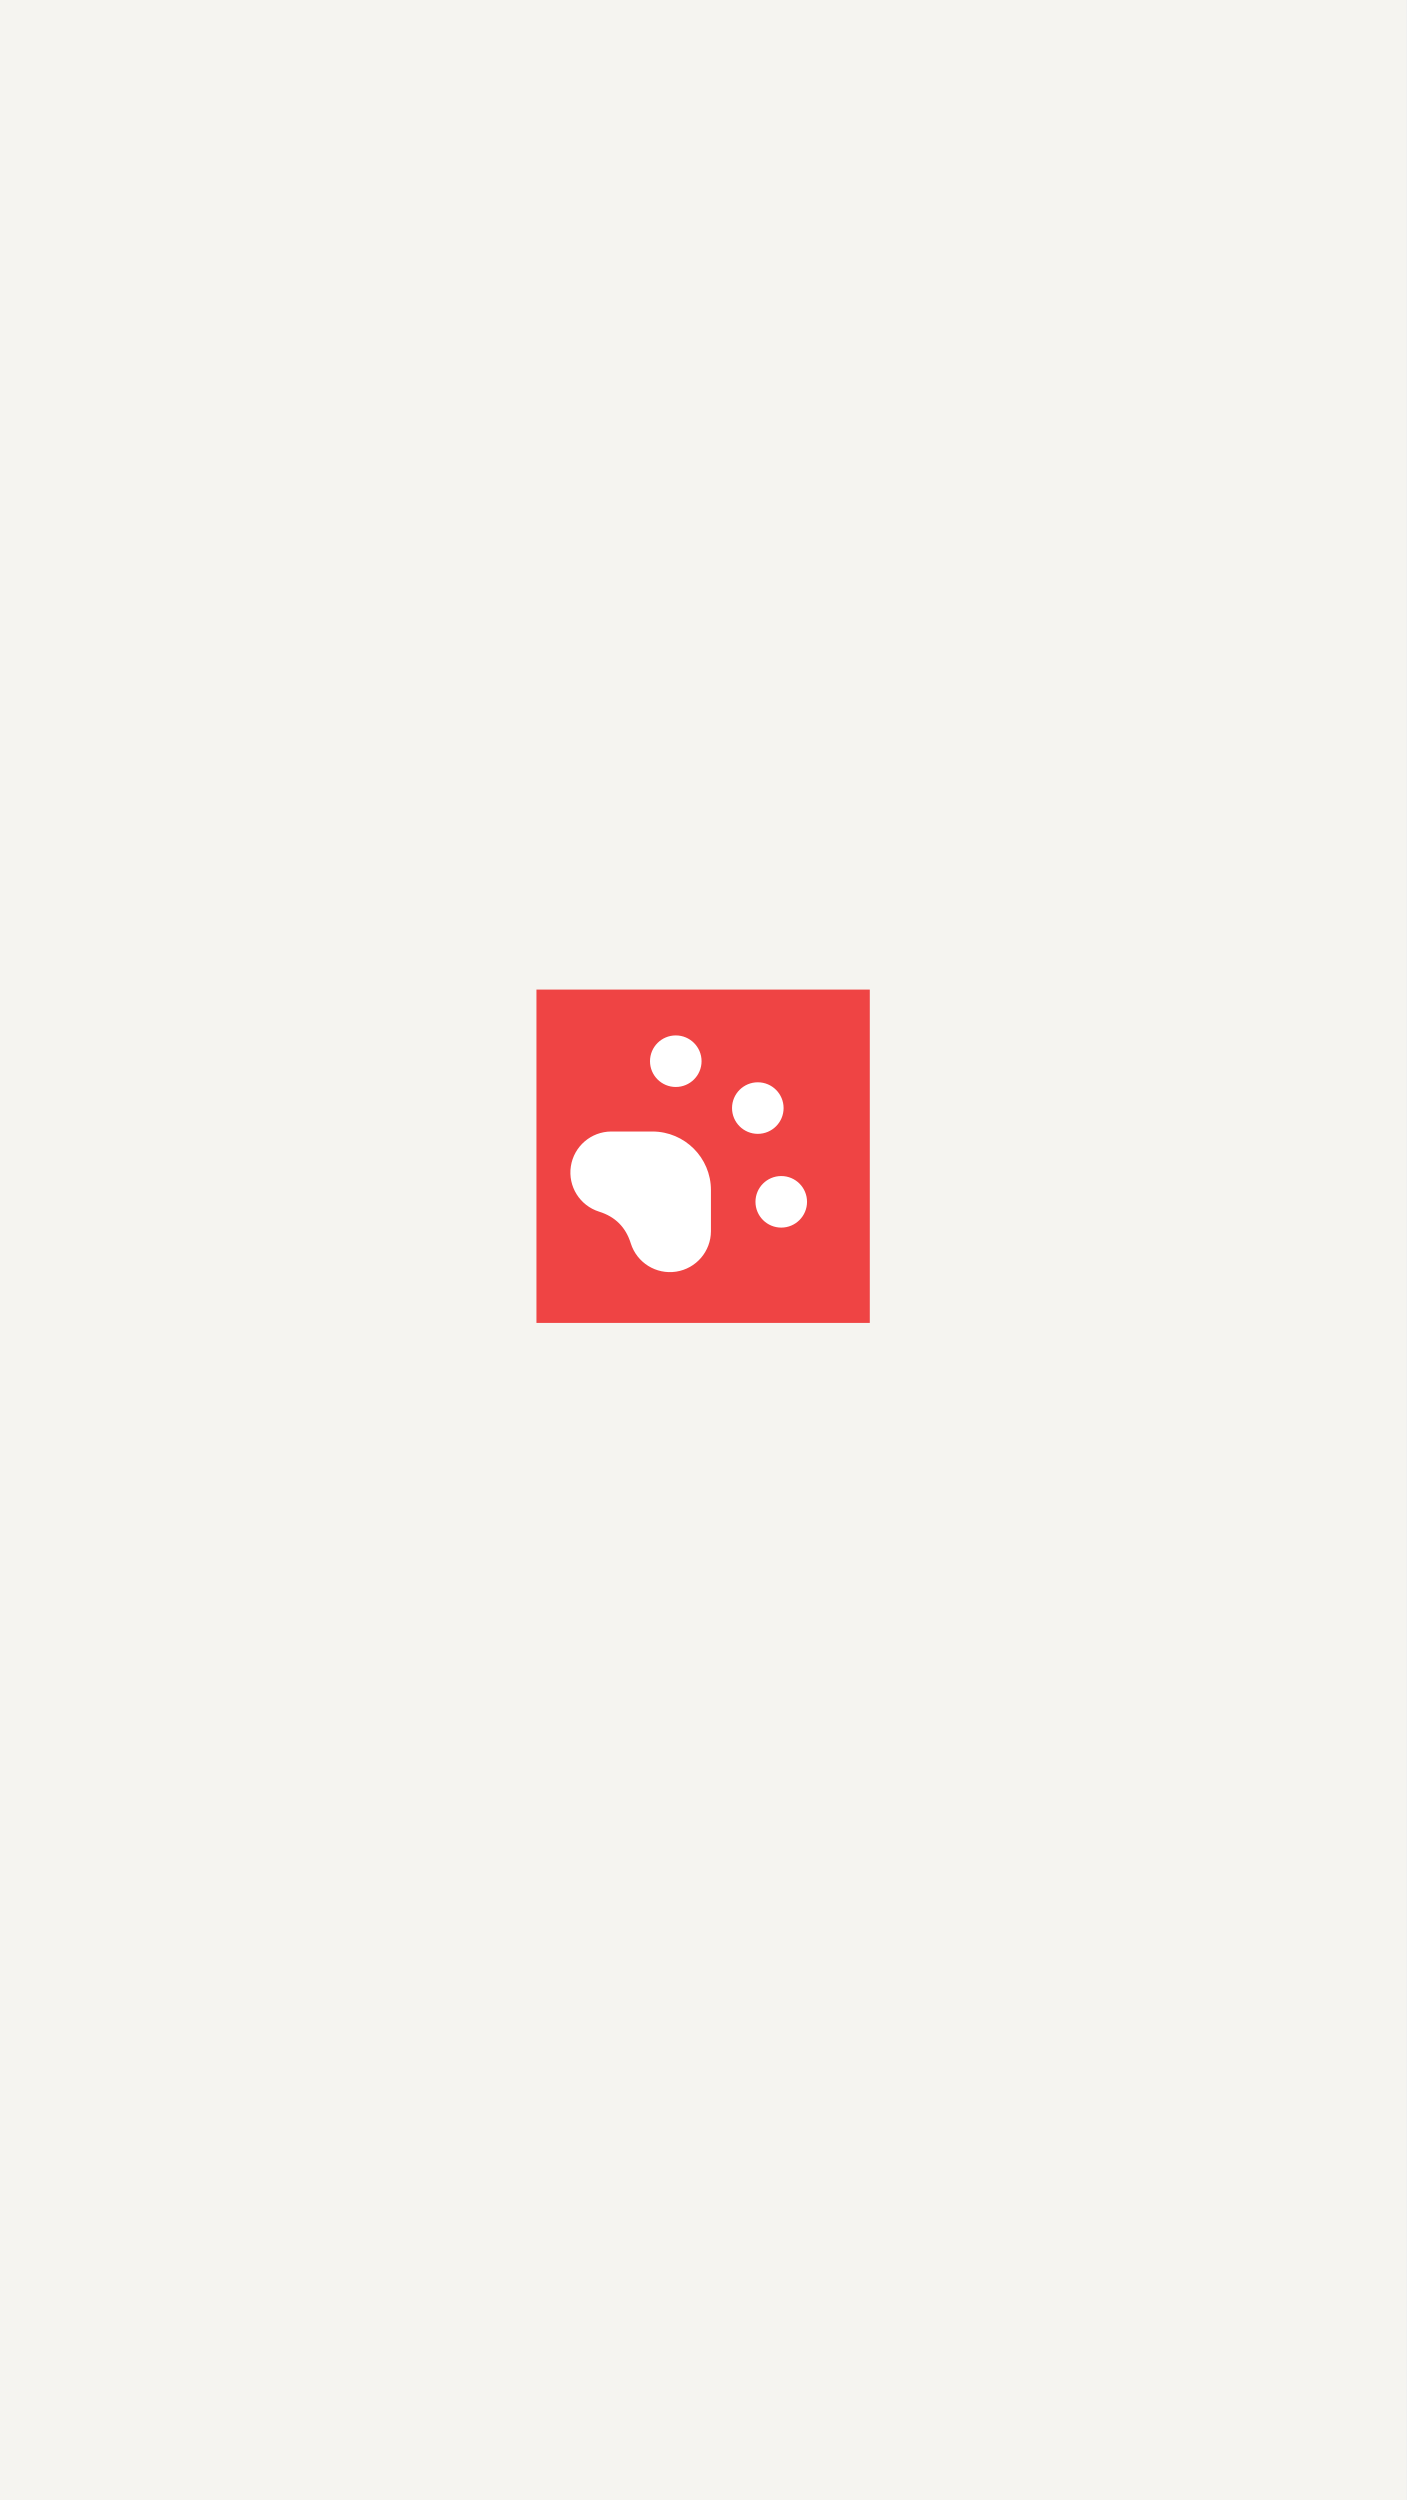
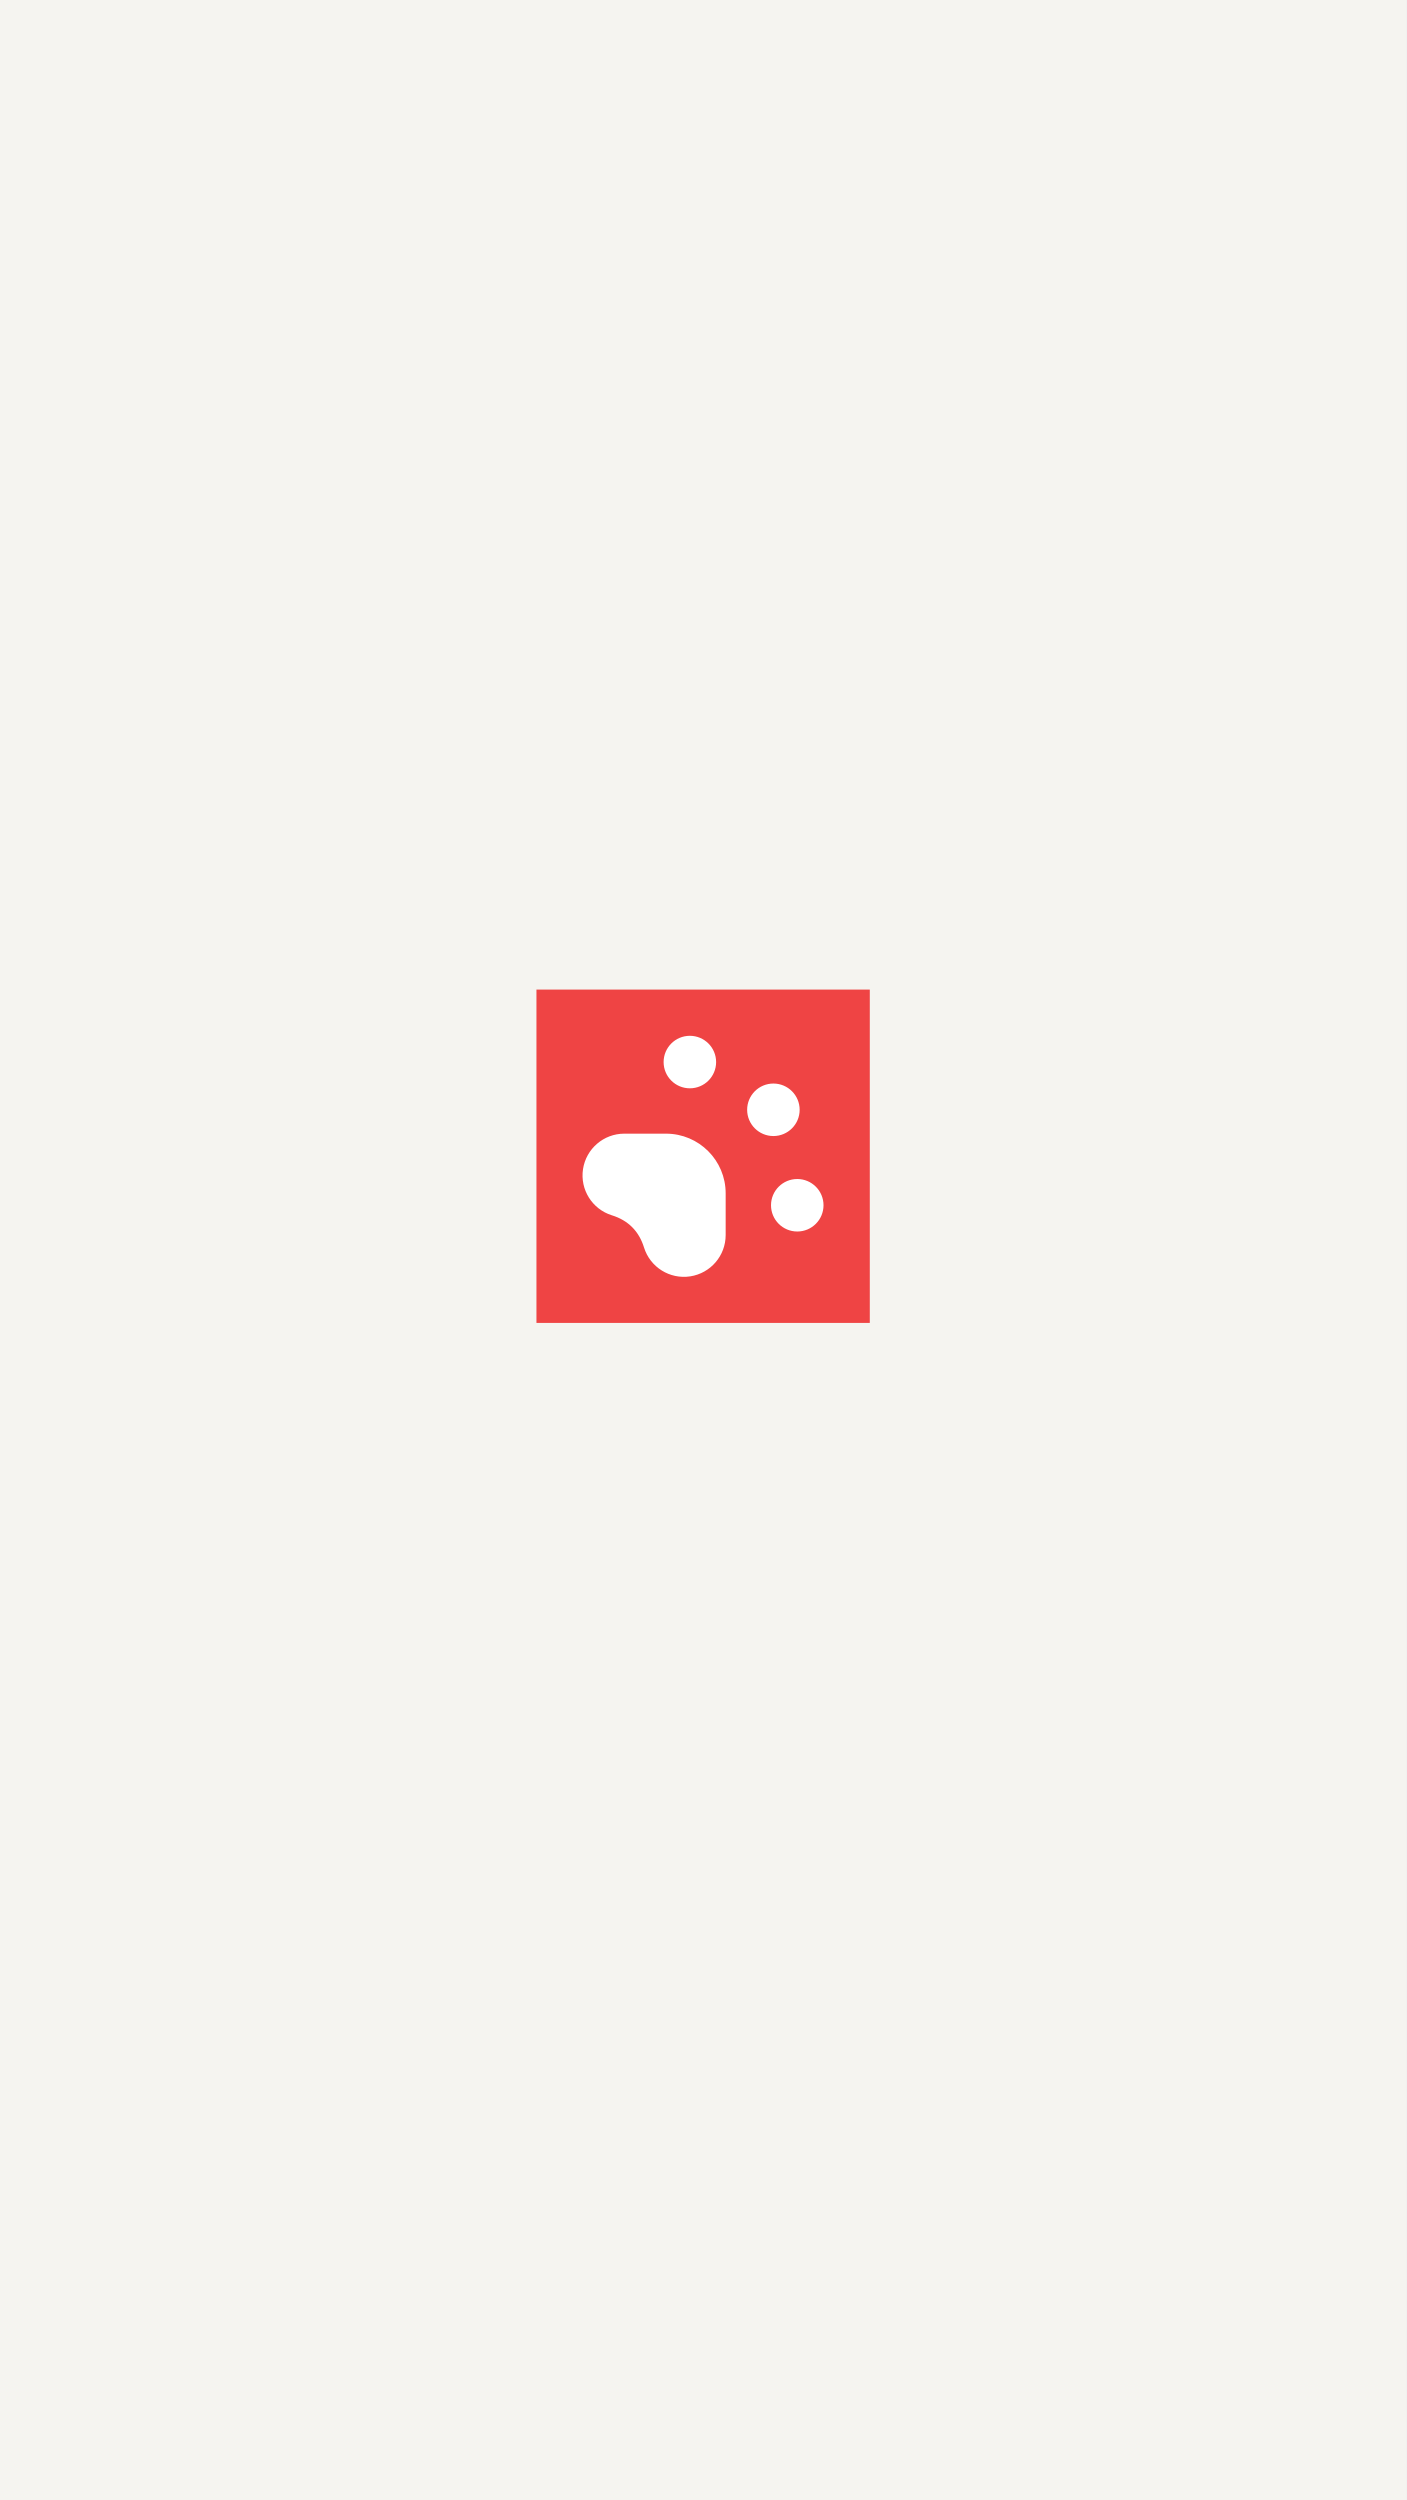
<svg xmlns="http://www.w3.org/2000/svg" width="1080" height="1920" viewBox="0 0 1080 1920">
  <rect width="1080" height="1920" fill="#F5F4F0" />
  <g transform="translate(412 760) scale(.5)">
    <rect width="512" height="512" fill="#EF4444" />
-     <path fill="#FFFFFF" transform="translate(16 38) scale(18)" d="M11 1.8a2.2 2.2 0 1 0 0 4.4 2.2 2.2 0 0 0 0-4.4ZM18 5.8a2.2 2.2 0 1 0 0 4.4 2.2 2.2 0 0 0 0-4.4ZM20 13.8a2.2 2.2 0 1 0 0 4.4 2.2 2.2 0 0 0 0-4.4ZM9 10a5 5 0 0 1 5 5v3.5a3.5 3.5 0 0 1-6.84 1.045Q6.52 17.48 4.46 16.84A3.5 3.5 0 0 1 5.5 10Z" />
+     <path fill="#FFFFFF" transform="translate(34 38) scale(18.33)" d="M11 1.8a2.2 2.2 0 1 0 0 4.4 2.2 2.2 0 0 0 0-4.4ZM18 5.8a2.2 2.2 0 1 0 0 4.4 2.2 2.2 0 0 0 0-4.4ZM20 13.8a2.2 2.2 0 1 0 0 4.4 2.2 2.2 0 0 0 0-4.4ZM9 10a5 5 0 0 1 5 5v3.5a3.5 3.5 0 0 1-6.84 1.045Q6.52 17.48 4.46 16.84A3.5 3.5 0 0 1 5.5 10Z" />
  </g>
</svg>
